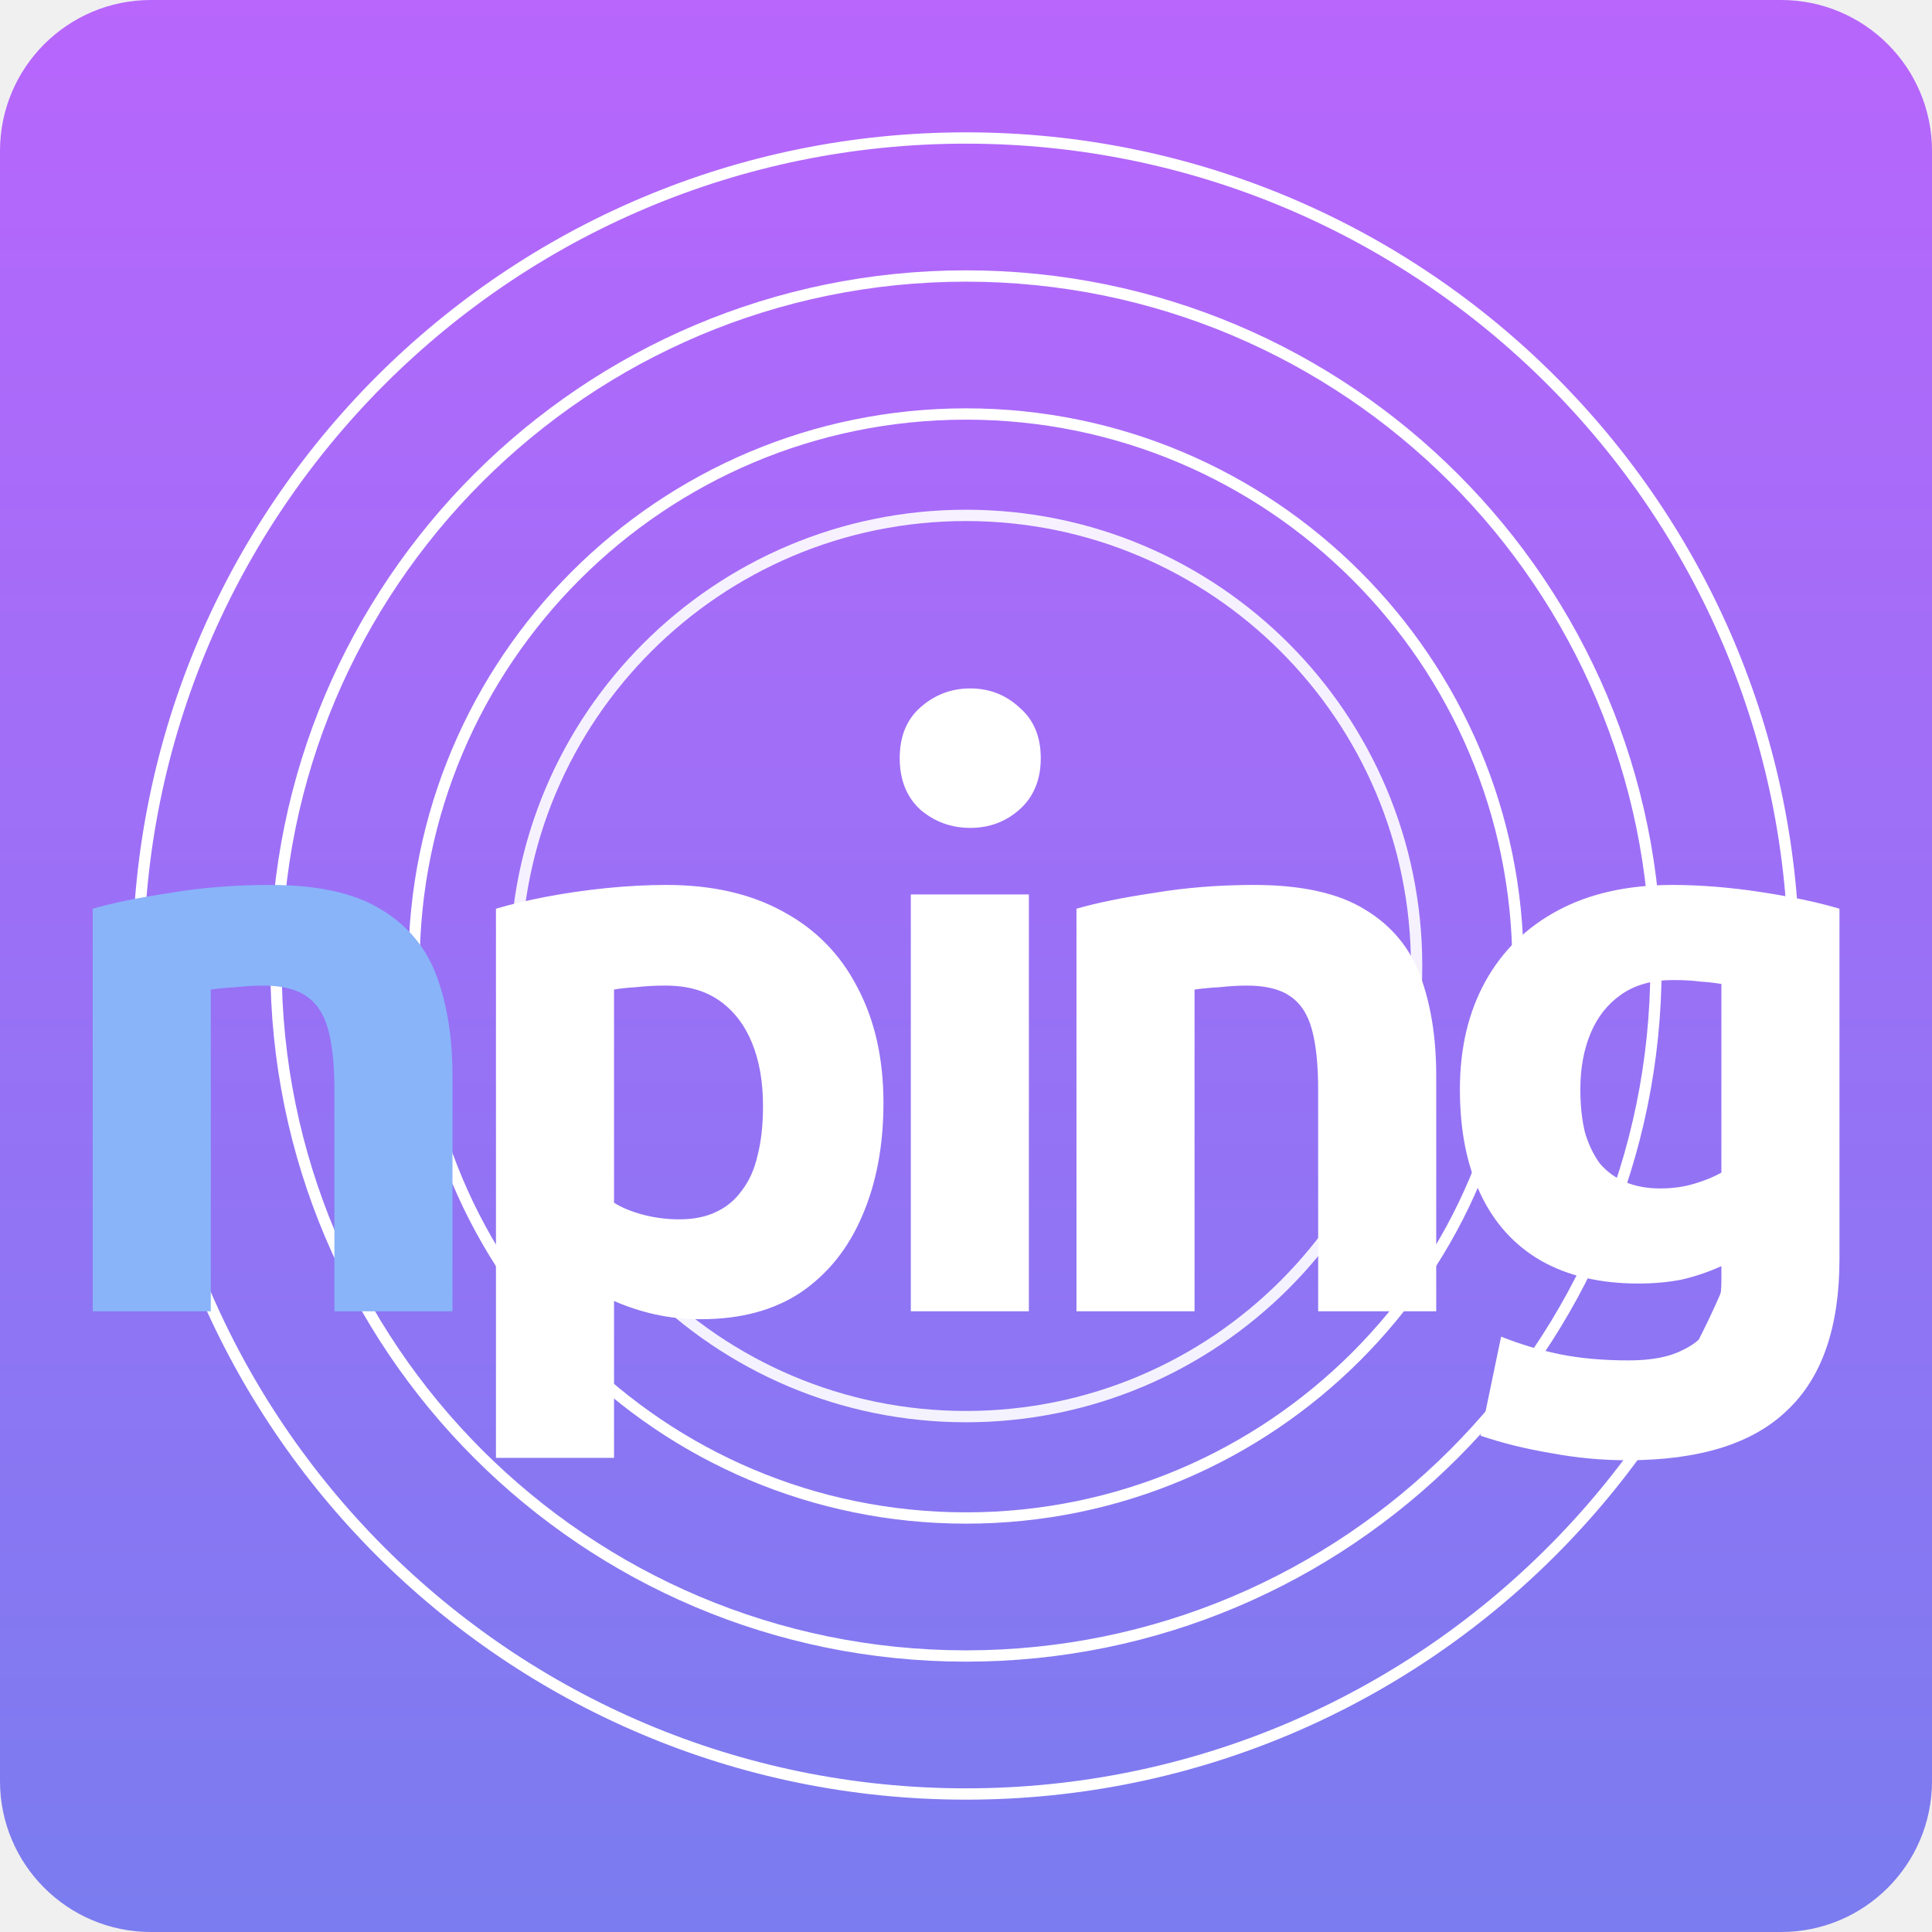
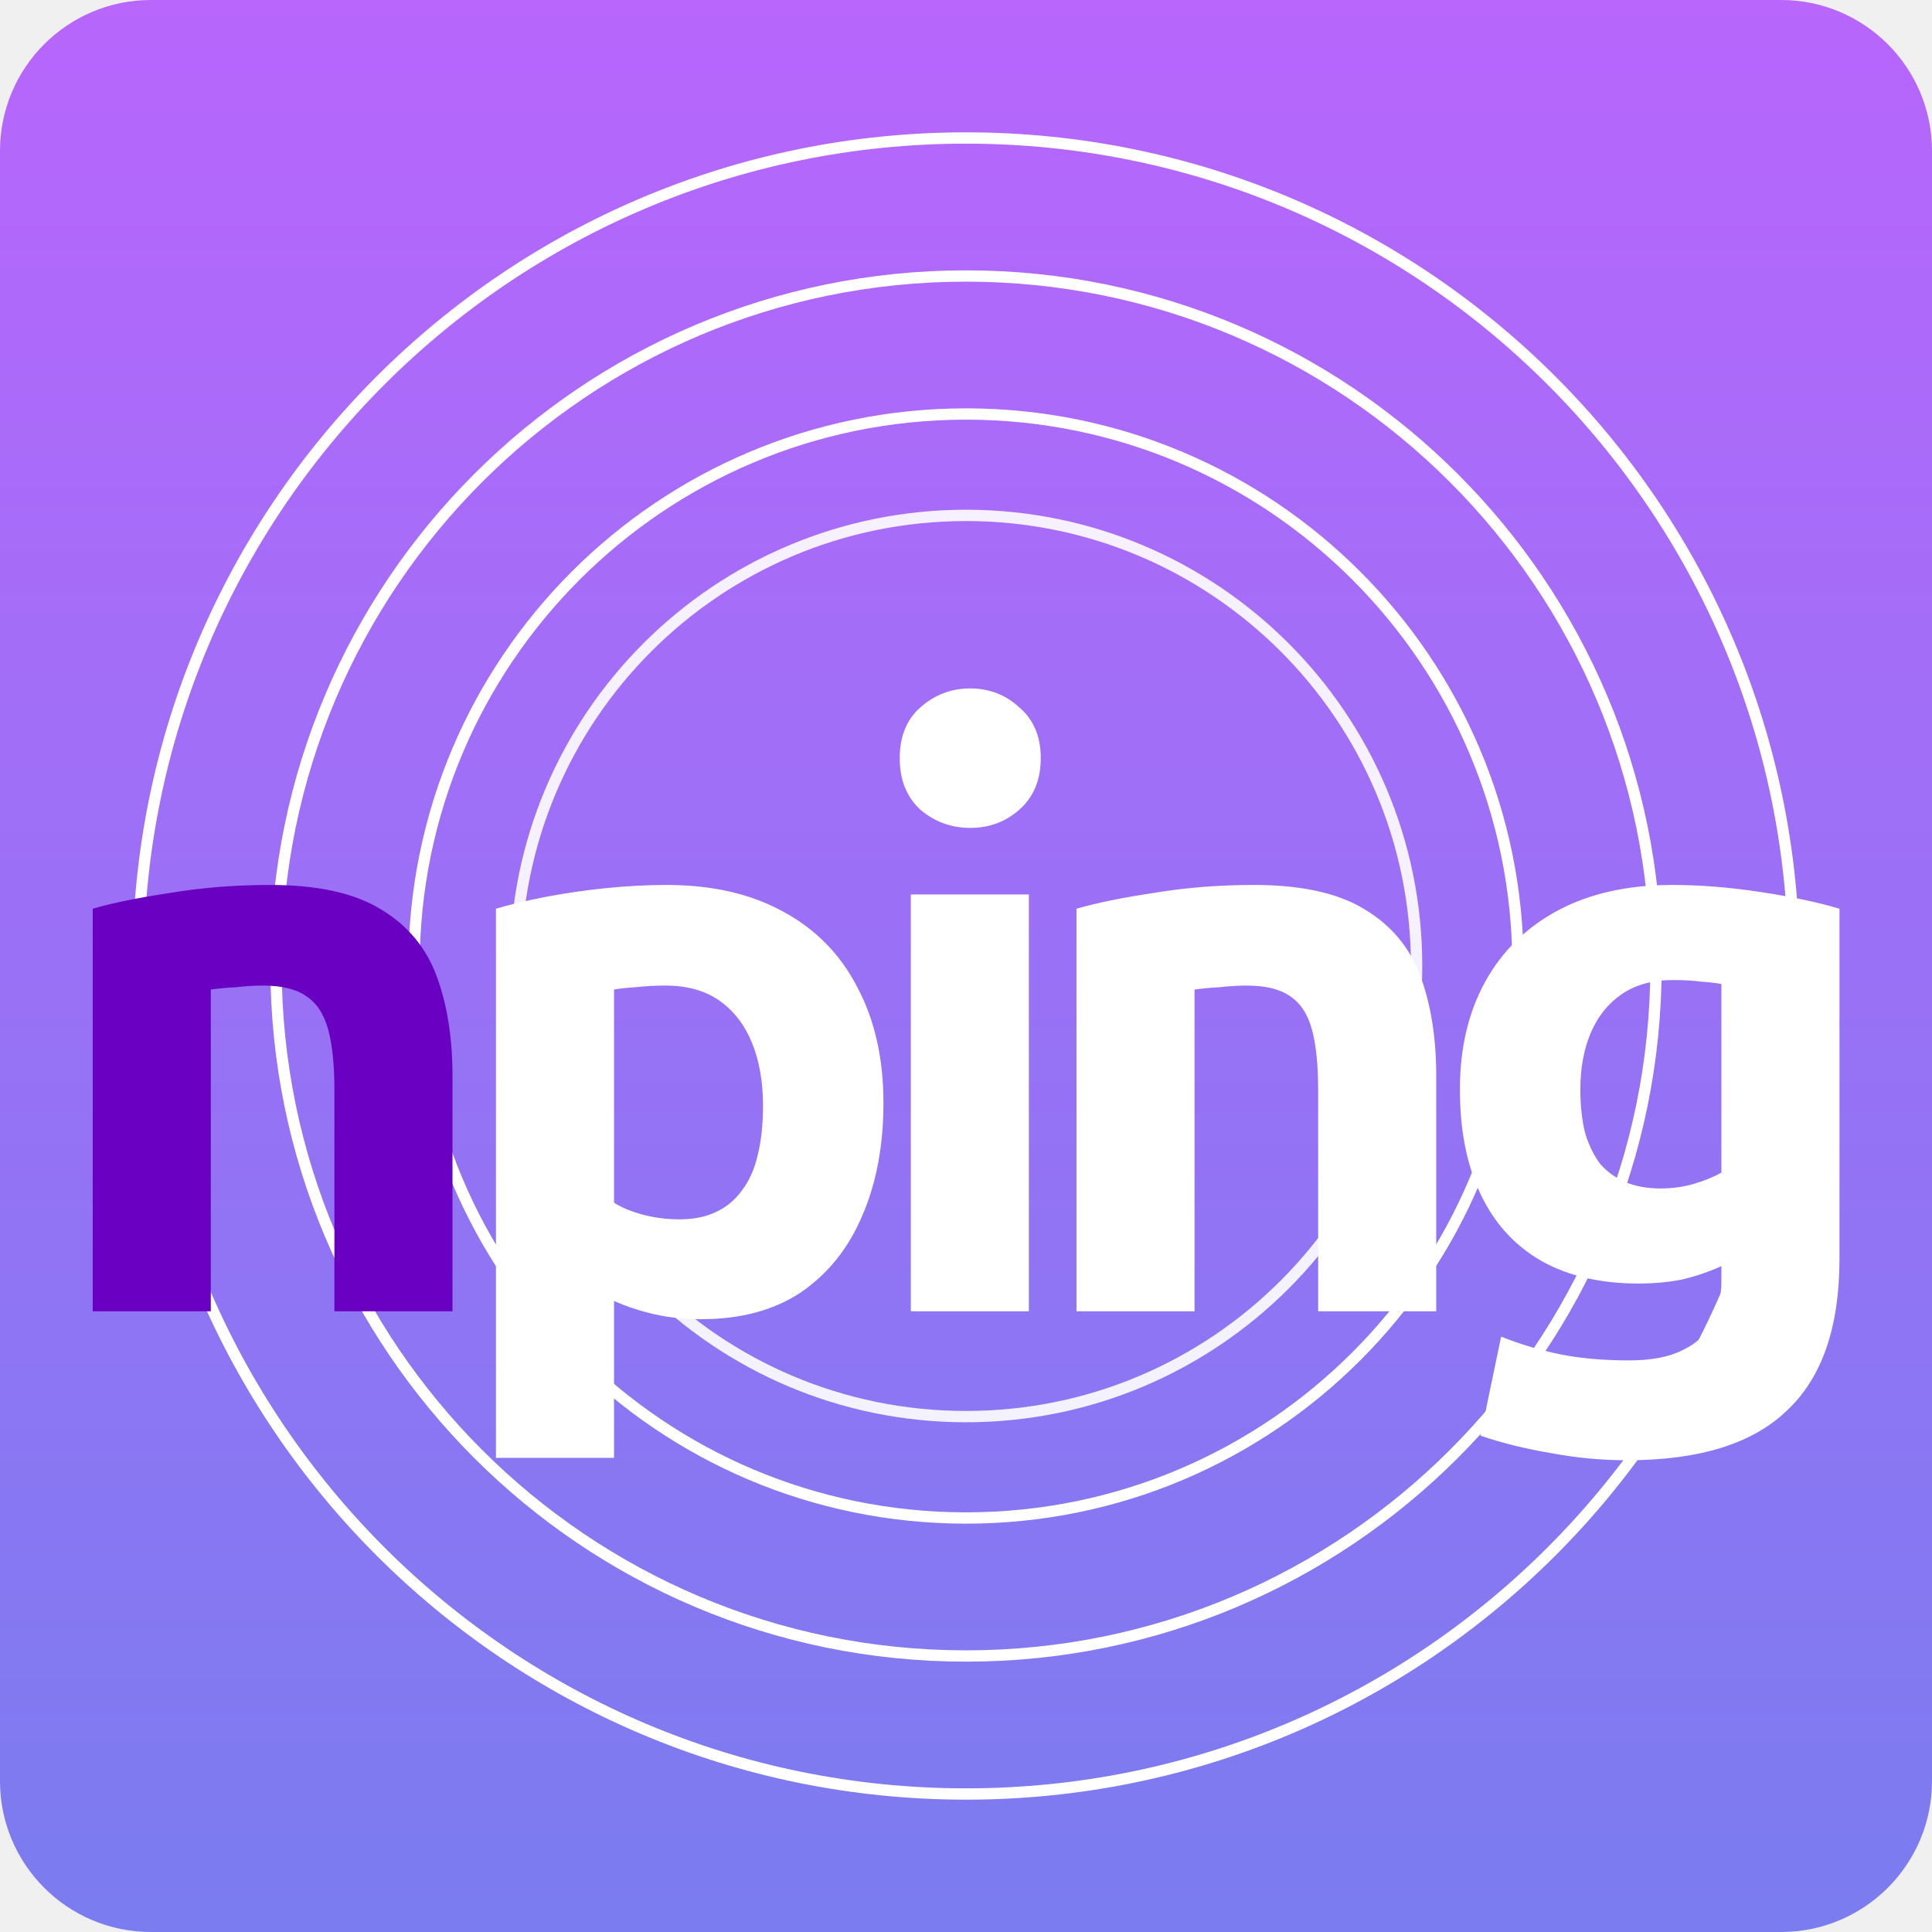
<svg xmlns="http://www.w3.org/2000/svg" width="1024" height="1024" viewBox="0 0 1024 1024" fill="none">
  <mask id="mask0_3328_742" style="mask-type:alpha" maskUnits="userSpaceOnUse" x="0" y="0" width="1024" height="1024">
    <rect width="1024" height="1024" fill="black" />
  </mask>
  <g mask="url(#mask0_3328_742)">
    <rect width="1024" height="1024" rx="80" fill="url(#paint0_linear_3328_742)" fill-opacity="0.8" />
    <path d="M512 950.857C754.374 950.857 950.857 754.374 950.857 512C950.857 269.626 754.374 73.143 512 73.143C269.626 73.143 73.143 269.626 73.143 512C73.143 754.374 269.626 950.857 512 950.857Z" stroke="white" stroke-width="6" />
    <path d="M512 877.714C713.978 877.714 877.714 713.978 877.714 512C877.714 310.022 713.978 146.286 512 146.286C310.022 146.286 146.286 310.022 146.286 512C146.286 713.978 310.022 877.714 512 877.714Z" stroke="white" stroke-width="6" />
    <path d="M512 804.571C673.583 804.571 804.572 673.583 804.572 512C804.572 350.417 673.583 219.429 512 219.429C350.417 219.429 219.429 350.417 219.429 512C219.429 673.583 350.417 804.571 512 804.571Z" stroke="white" stroke-width="6" />
    <path opacity="0.9" d="M512 750.834C643.904 750.834 750.834 643.904 750.834 512C750.834 380.096 643.904 273.166 512 273.166C380.096 273.166 273.166 380.096 273.166 512C273.166 643.904 380.096 750.834 512 750.834Z" stroke="white" stroke-width="6" />
-     <path d="M49.147 695V481.64C59.787 478.56 73.507 475.76 90.307 473.24C107.107 470.44 124.747 469.04 143.227 469.04C168.427 469.04 188.027 473.38 202.027 482.06C216.027 490.46 225.827 502.22 231.427 517.34C237.027 532.46 239.827 550.1 239.827 570.26V695H177.247V577.82C177.247 564.38 176.127 553.6 173.887 545.48C171.647 537.36 167.727 531.48 162.127 527.84C156.807 524.2 149.247 522.38 139.447 522.38C134.967 522.38 130.207 522.66 125.167 523.22C120.127 523.5 115.647 523.92 111.727 524.48V695H49.147Z" fill="#89B4FA" />
+     <path d="M49.147 695V481.64C59.787 478.56 73.507 475.76 90.307 473.24C107.107 470.44 124.747 469.04 143.227 469.04C168.427 469.04 188.027 473.38 202.027 482.06C216.027 490.46 225.827 502.22 231.427 517.34C237.027 532.46 239.827 550.1 239.827 570.26V695H177.247V577.82C177.247 564.38 176.127 553.6 173.887 545.48C171.647 537.36 167.727 531.48 162.127 527.84C156.807 524.2 149.247 522.38 139.447 522.38C134.967 522.38 130.207 522.66 125.167 523.22C120.127 523.5 115.647 523.92 111.727 524.48V695H49.147Z" fill="#6A00C1" />
    <path d="M262.871 772.7V481.64C270.431 479.4 279.251 477.3 289.331 475.34C299.691 473.38 310.331 471.84 321.251 470.72C332.451 469.6 343.091 469.04 353.171 469.04C377.531 469.04 398.251 473.8 415.331 483.32C432.411 492.56 445.431 505.86 454.391 523.22C463.631 540.58 468.251 561.02 468.251 584.54C468.251 607.22 464.471 627.24 456.911 644.6C449.631 661.68 438.851 675.12 424.571 684.92C410.291 694.44 392.651 699.2 371.651 699.2C362.971 699.2 354.851 698.36 347.291 696.68C339.731 695 332.451 692.62 325.451 689.54V772.7H262.871ZM359.891 646.28C367.451 646.28 373.891 645.02 379.211 642.5C384.811 639.98 389.431 636.2 393.071 631.16C396.991 626.12 399.791 619.96 401.471 612.68C403.431 605.12 404.411 596.3 404.411 586.22C404.411 573.34 402.451 562.14 398.531 552.62C394.611 543.1 388.871 535.68 381.311 530.36C373.751 525.04 364.231 522.38 352.751 522.38C347.151 522.38 341.971 522.66 337.211 523.22C332.451 523.5 328.531 523.92 325.451 524.48V637.46C329.371 639.98 334.411 642.08 340.571 643.76C347.011 645.44 353.451 646.28 359.891 646.28ZM482.748 695V474.08H545.328V695H482.748ZM514.248 438.8C504.168 438.8 495.348 435.58 487.788 429.14C480.508 422.42 476.868 413.32 476.868 401.84C476.868 390.36 480.508 381.4 487.788 374.96C495.348 368.24 504.168 364.88 514.248 364.88C524.328 364.88 533.008 368.24 540.288 374.96C547.848 381.4 551.628 390.36 551.628 401.84C551.628 413.32 547.848 422.42 540.288 429.14C533.008 435.58 524.328 438.8 514.248 438.8ZM570.554 695V481.64C581.194 478.56 594.914 475.76 611.714 473.24C628.514 470.44 646.154 469.04 664.634 469.04C689.834 469.04 709.434 473.38 723.434 482.06C737.434 490.46 747.234 502.22 752.834 517.34C758.434 532.46 761.234 550.1 761.234 570.26V695H698.654V577.82C698.654 564.38 697.534 553.6 695.294 545.48C693.054 537.36 689.134 531.48 683.534 527.84C678.214 524.2 670.654 522.38 660.854 522.38C656.374 522.38 651.614 522.66 646.574 523.22C641.534 523.5 637.054 523.92 633.134 524.48V695H570.554ZM862.398 773.96C848.958 773.96 835.518 772.7 822.078 770.18C808.638 767.94 796.178 764.86 784.698 760.94L795.618 708.44C805.418 712.36 815.638 715.44 826.278 717.68C837.198 719.92 849.518 721.04 863.238 721.04C875.278 721.04 884.798 719.22 891.798 715.58C899.078 712.22 904.258 707.32 907.338 700.88C910.698 694.44 912.378 687.16 912.378 679.04V671.06C905.658 674.14 898.658 676.52 891.378 678.2C884.378 679.6 876.678 680.3 868.278 680.3C848.118 680.3 830.898 676.24 816.618 668.12C802.618 660 791.978 648.24 784.698 632.84C777.418 617.44 773.778 598.96 773.778 577.4C773.778 555.56 778.258 536.52 787.218 520.28C796.178 504.04 809.058 491.44 825.858 482.48C842.658 473.52 862.818 469.04 886.338 469.04C901.178 469.04 916.858 470.3 933.378 472.82C949.898 475.34 963.758 478.28 974.958 481.64V667.28C974.958 703.4 965.718 730.14 947.238 747.5C929.038 765.14 900.758 773.96 862.398 773.96ZM880.038 629.9C886.478 629.9 892.498 629.06 898.098 627.38C903.698 625.7 908.458 623.74 912.378 621.5V521.54C909.298 520.98 905.658 520.56 901.458 520.28C897.258 519.72 892.358 519.44 886.758 519.44C875.838 519.44 866.738 521.96 859.458 527C852.178 532.04 846.718 538.9 843.078 547.58C839.438 556.26 837.618 566.2 837.618 577.4C837.618 586.08 838.458 593.78 840.138 600.5C842.098 606.94 844.758 612.4 848.118 616.88C851.758 621.08 856.238 624.3 861.558 626.54C866.878 628.78 873.038 629.9 880.038 629.9Z" fill="white" />
  </g>
  <defs>
    <linearGradient id="paint0_linear_3328_742" x1="512" y1="0" x2="512" y2="1024" gradientUnits="userSpaceOnUse">
      <stop stop-color="#AA43FF" />
      <stop offset="1" stop-color="#5D5FEF" />
    </linearGradient>
  </defs>
</svg>
